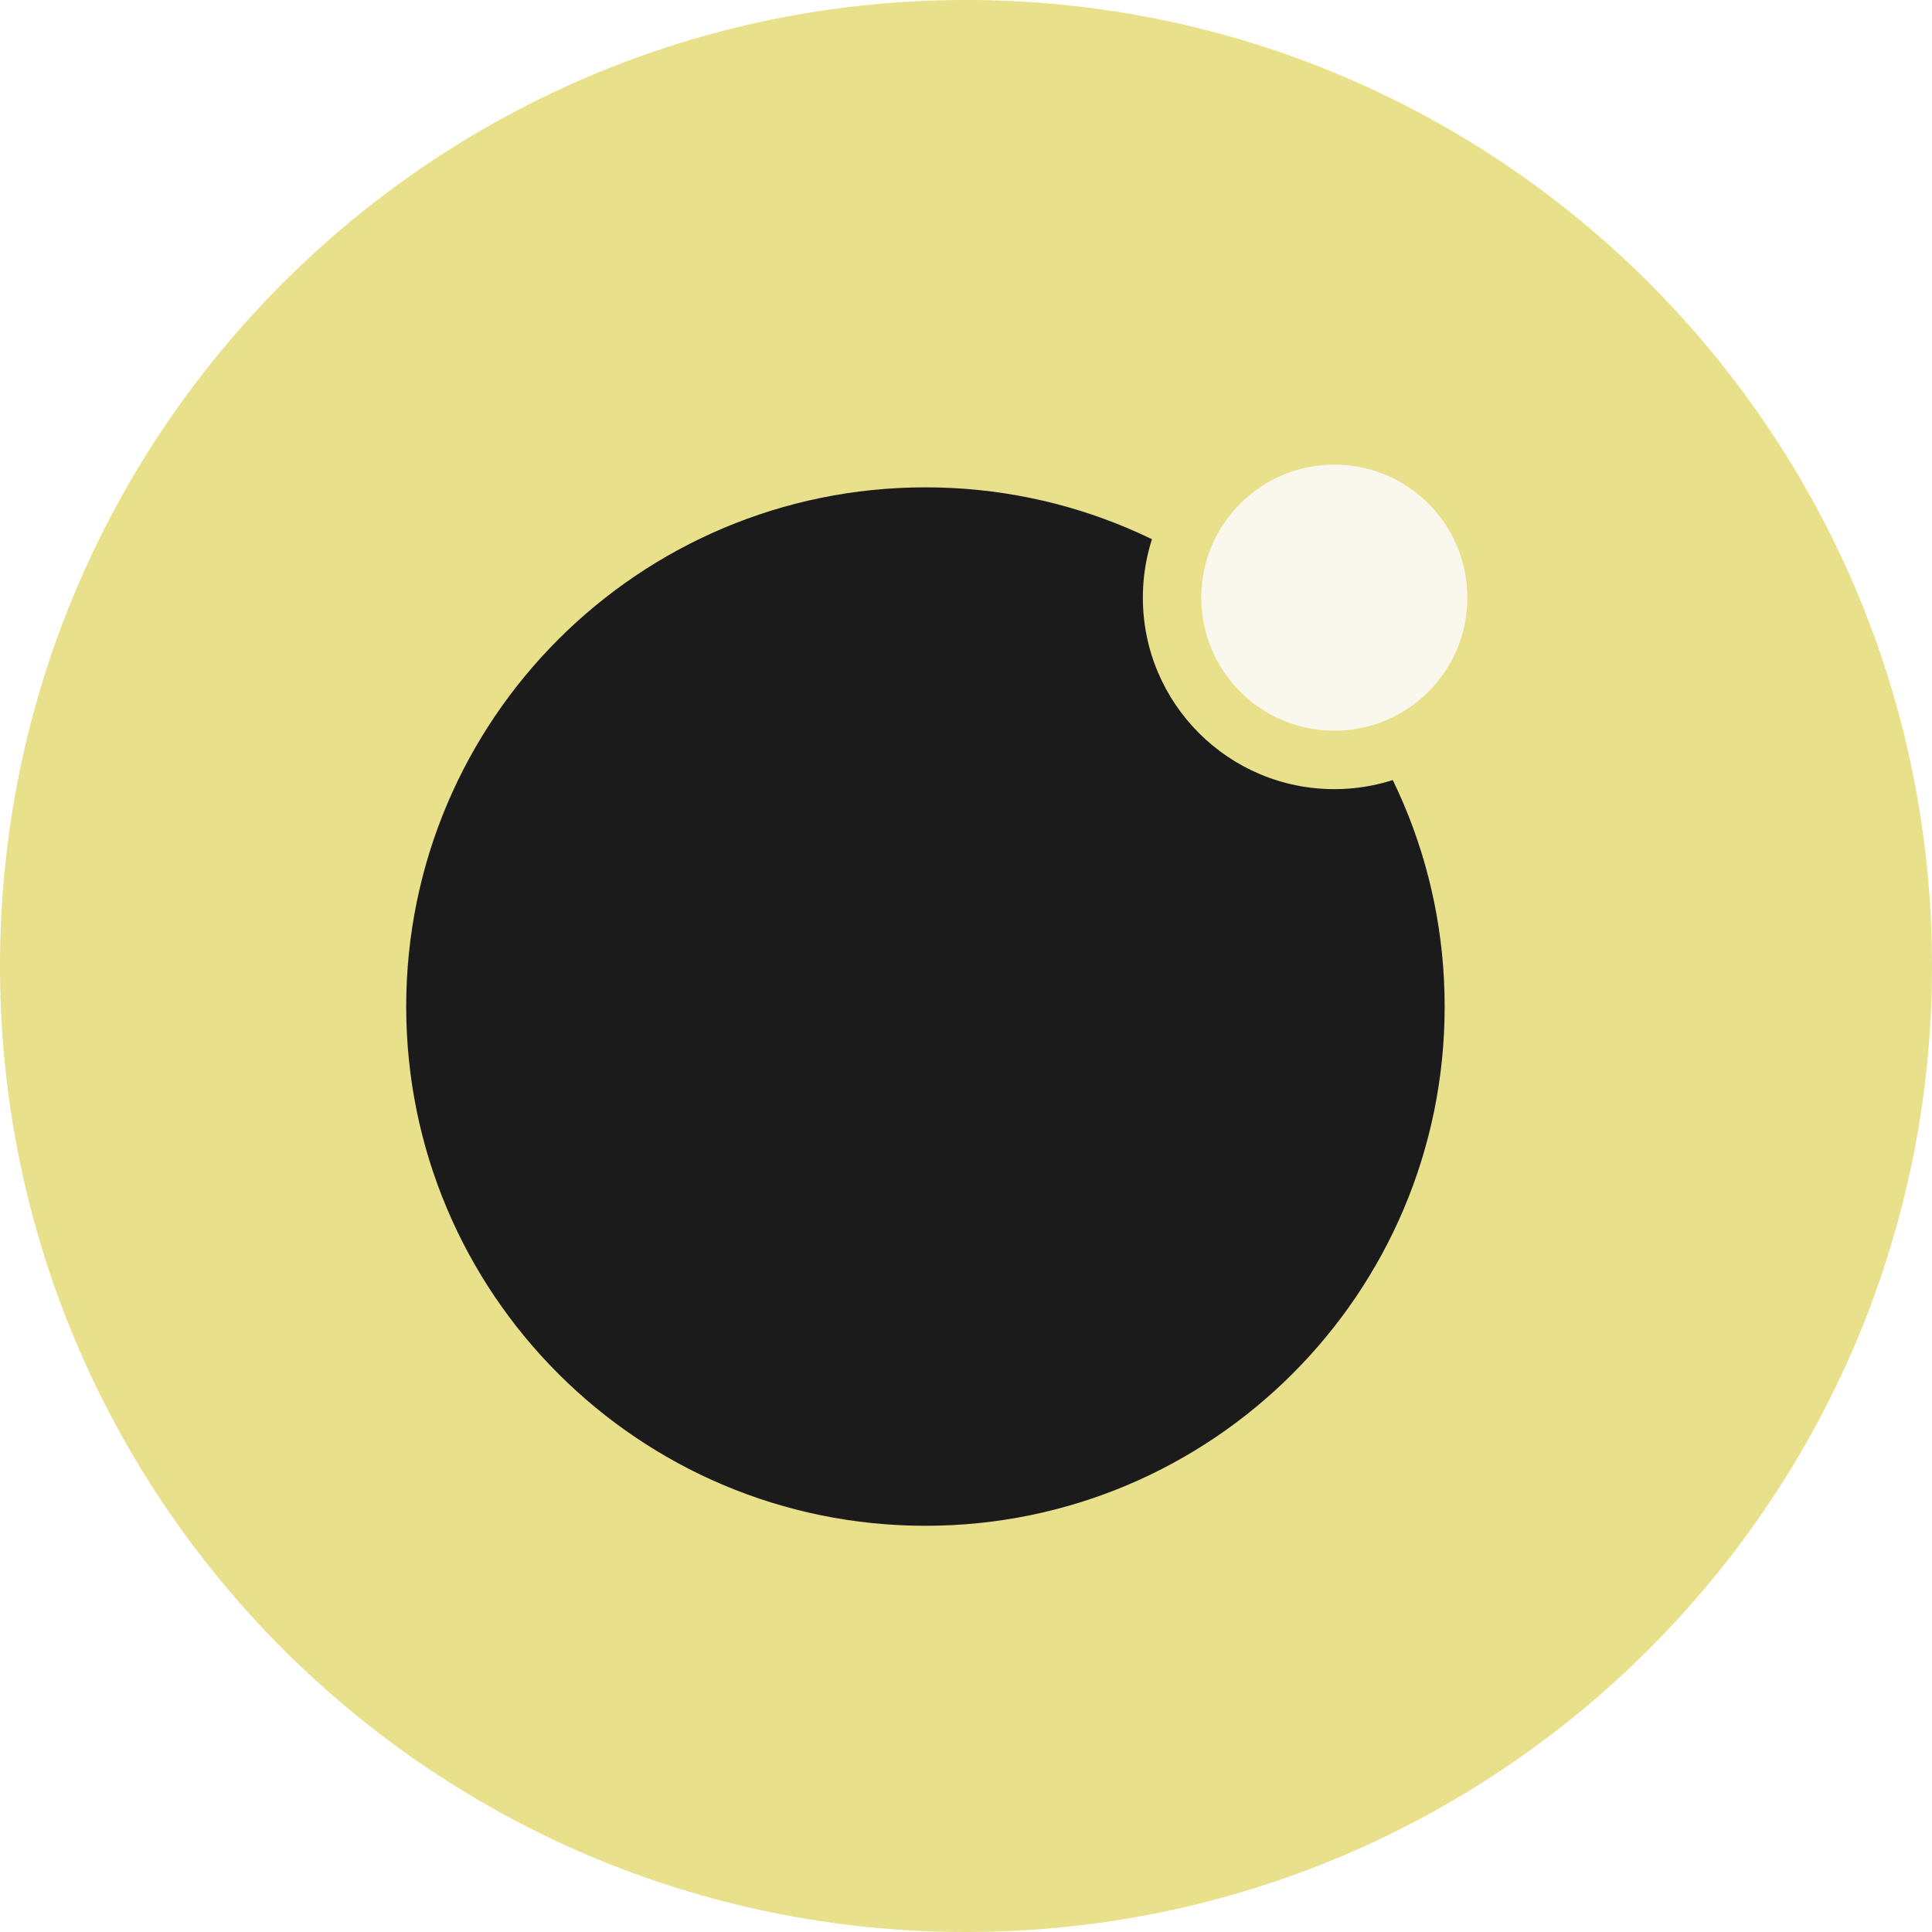
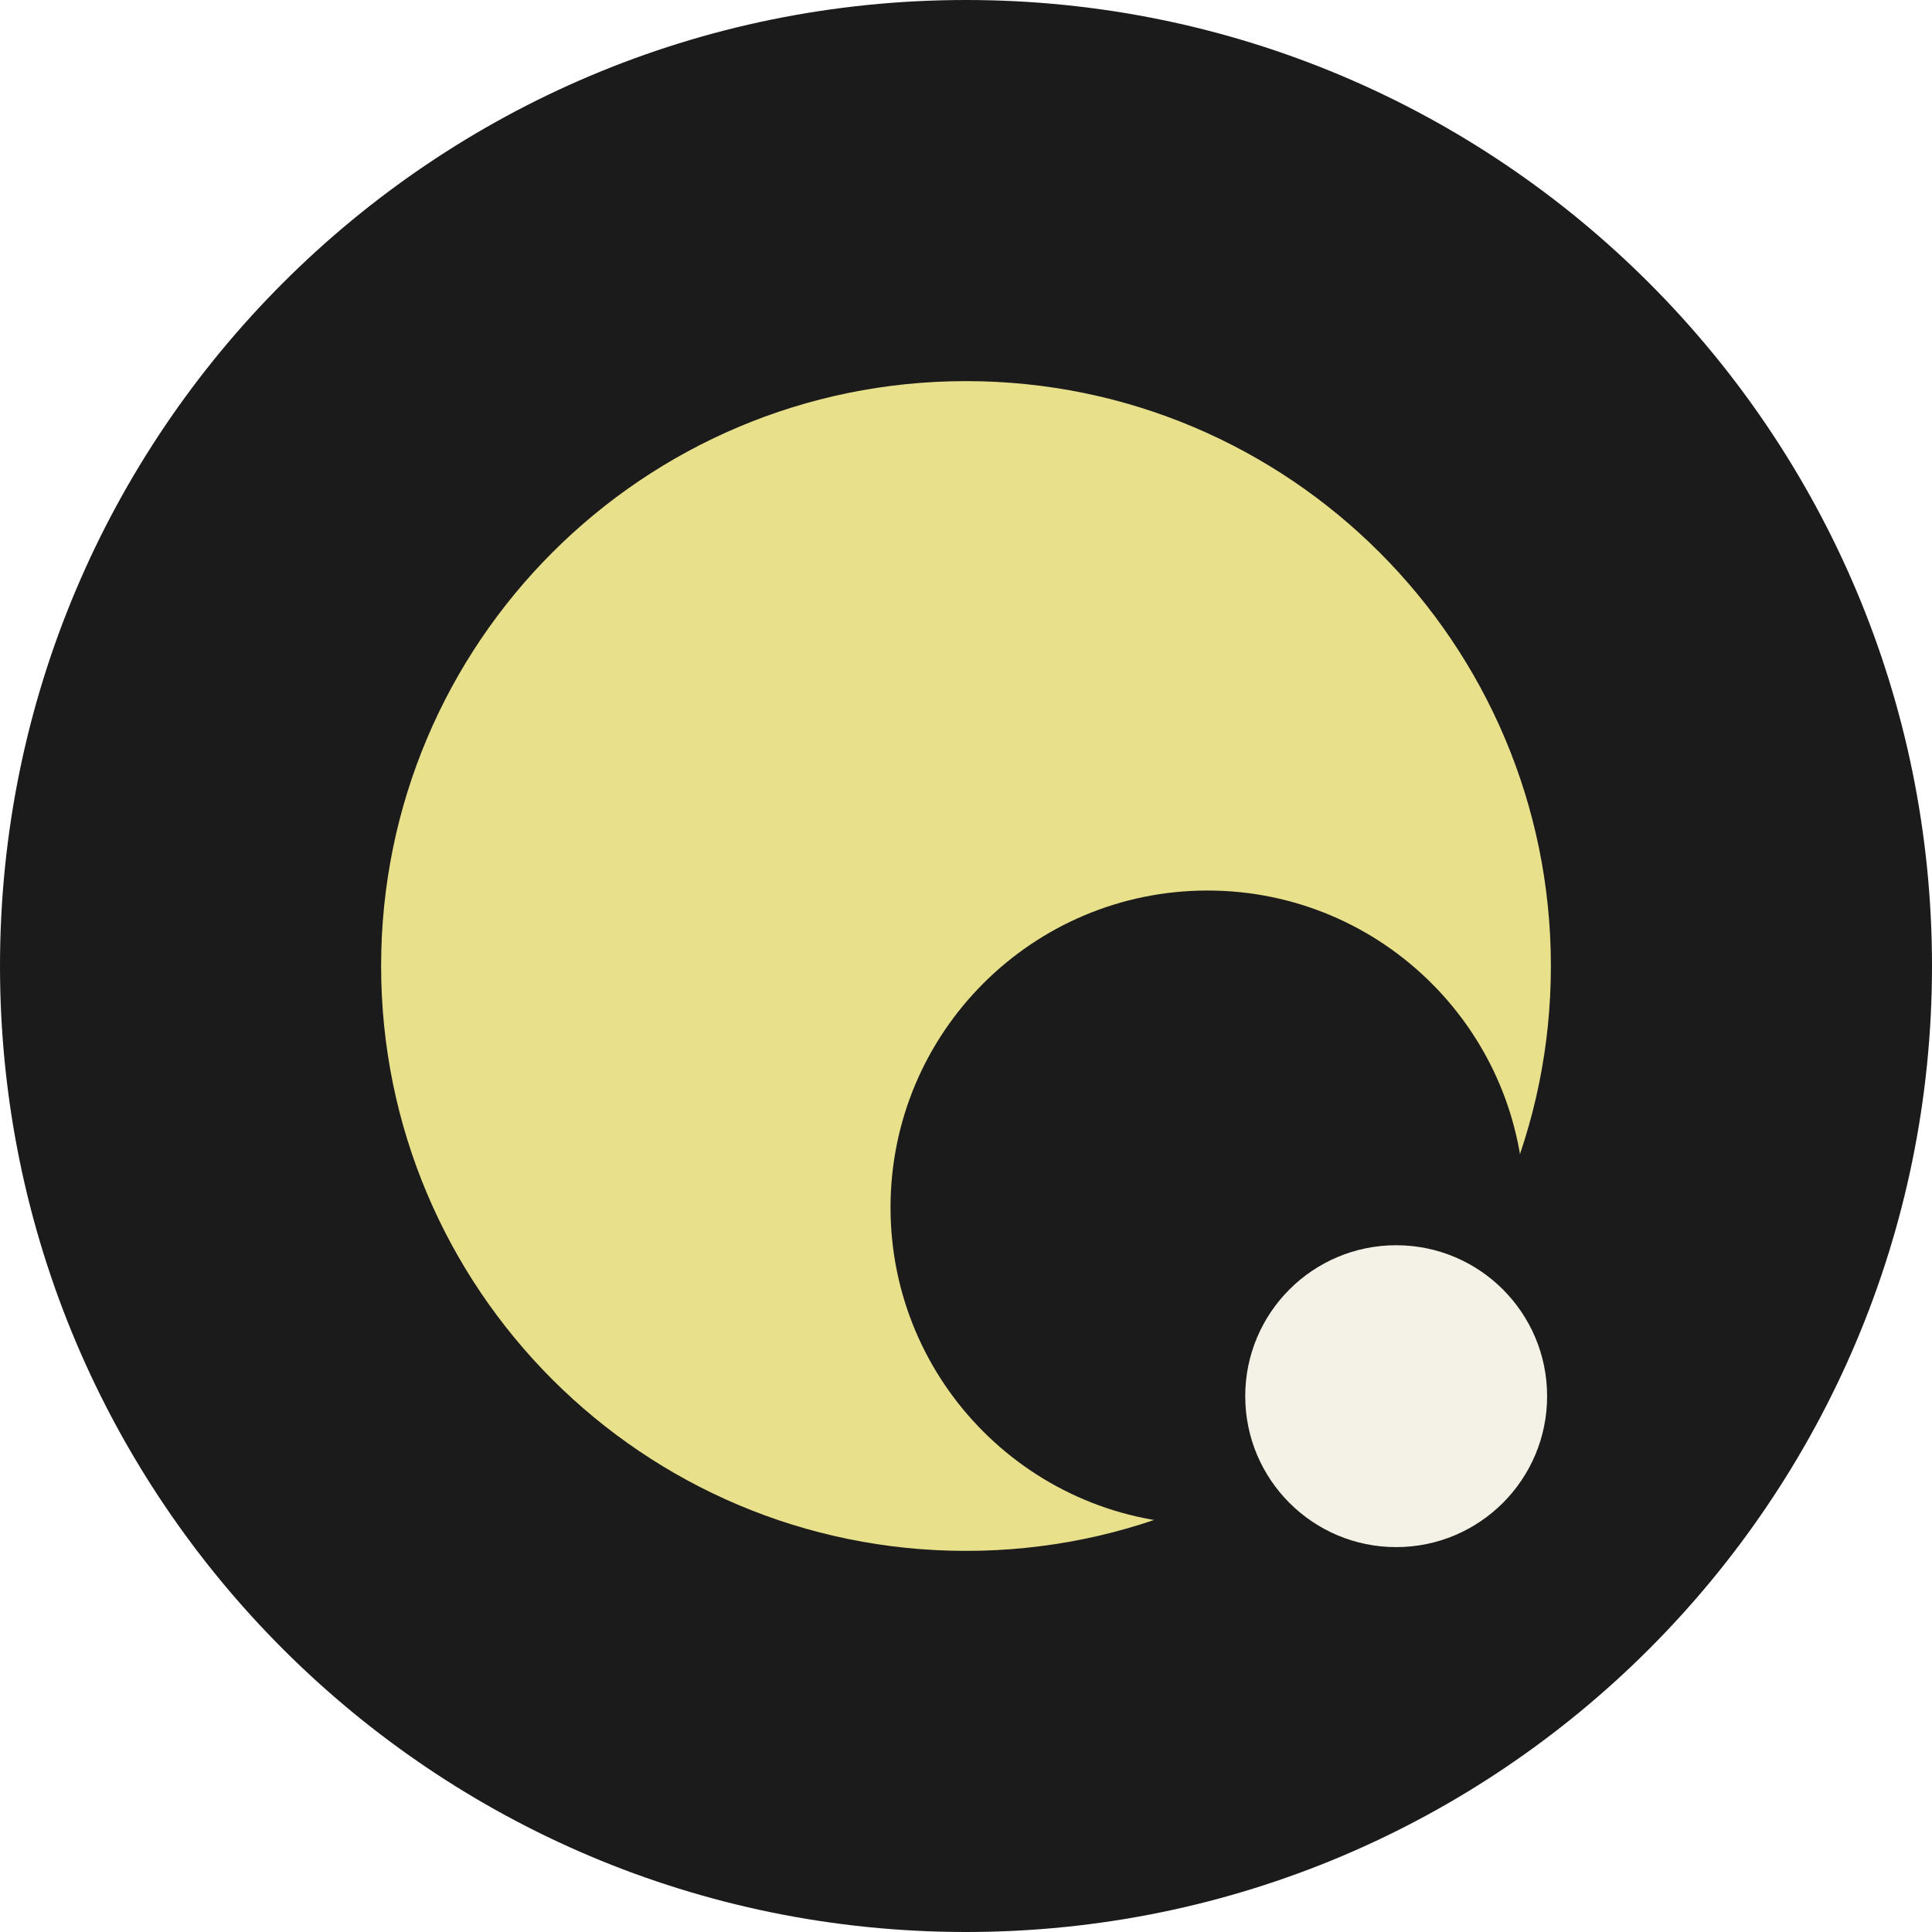
<svg xmlns="http://www.w3.org/2000/svg" width="1024" height="1024" viewBox="0 0 1024 1024">
-   <circle cx="512" cy="512" r="512" fill="#E8E08A" />
-   <g transform="translate(512 512) scale(0.86) translate(-515 -509)">
-     <circle cx="490" cy="534" r="320" fill="#1B1B1B" />
-     <circle cx="742" cy="282" r="118" fill="#E8E08A" />
-     <circle cx="742" cy="282" r="82" fill="#FAF7EC" />
+   <circle cx="512" cy="512" r="512" fill="#1B1B1B" />
+   <g transform="translate(512 512) scale(1.0) translate(-512 -512)">
+     <circle cx="512" cy="512" r="310" fill="#E8E08A" />
+     <circle cx="640" cy="640" r="168" fill="#1B1B1B" />
+     <circle cx="740" cy="740" r="80" fill="#F4F1E6" />
  </g>
</svg>
